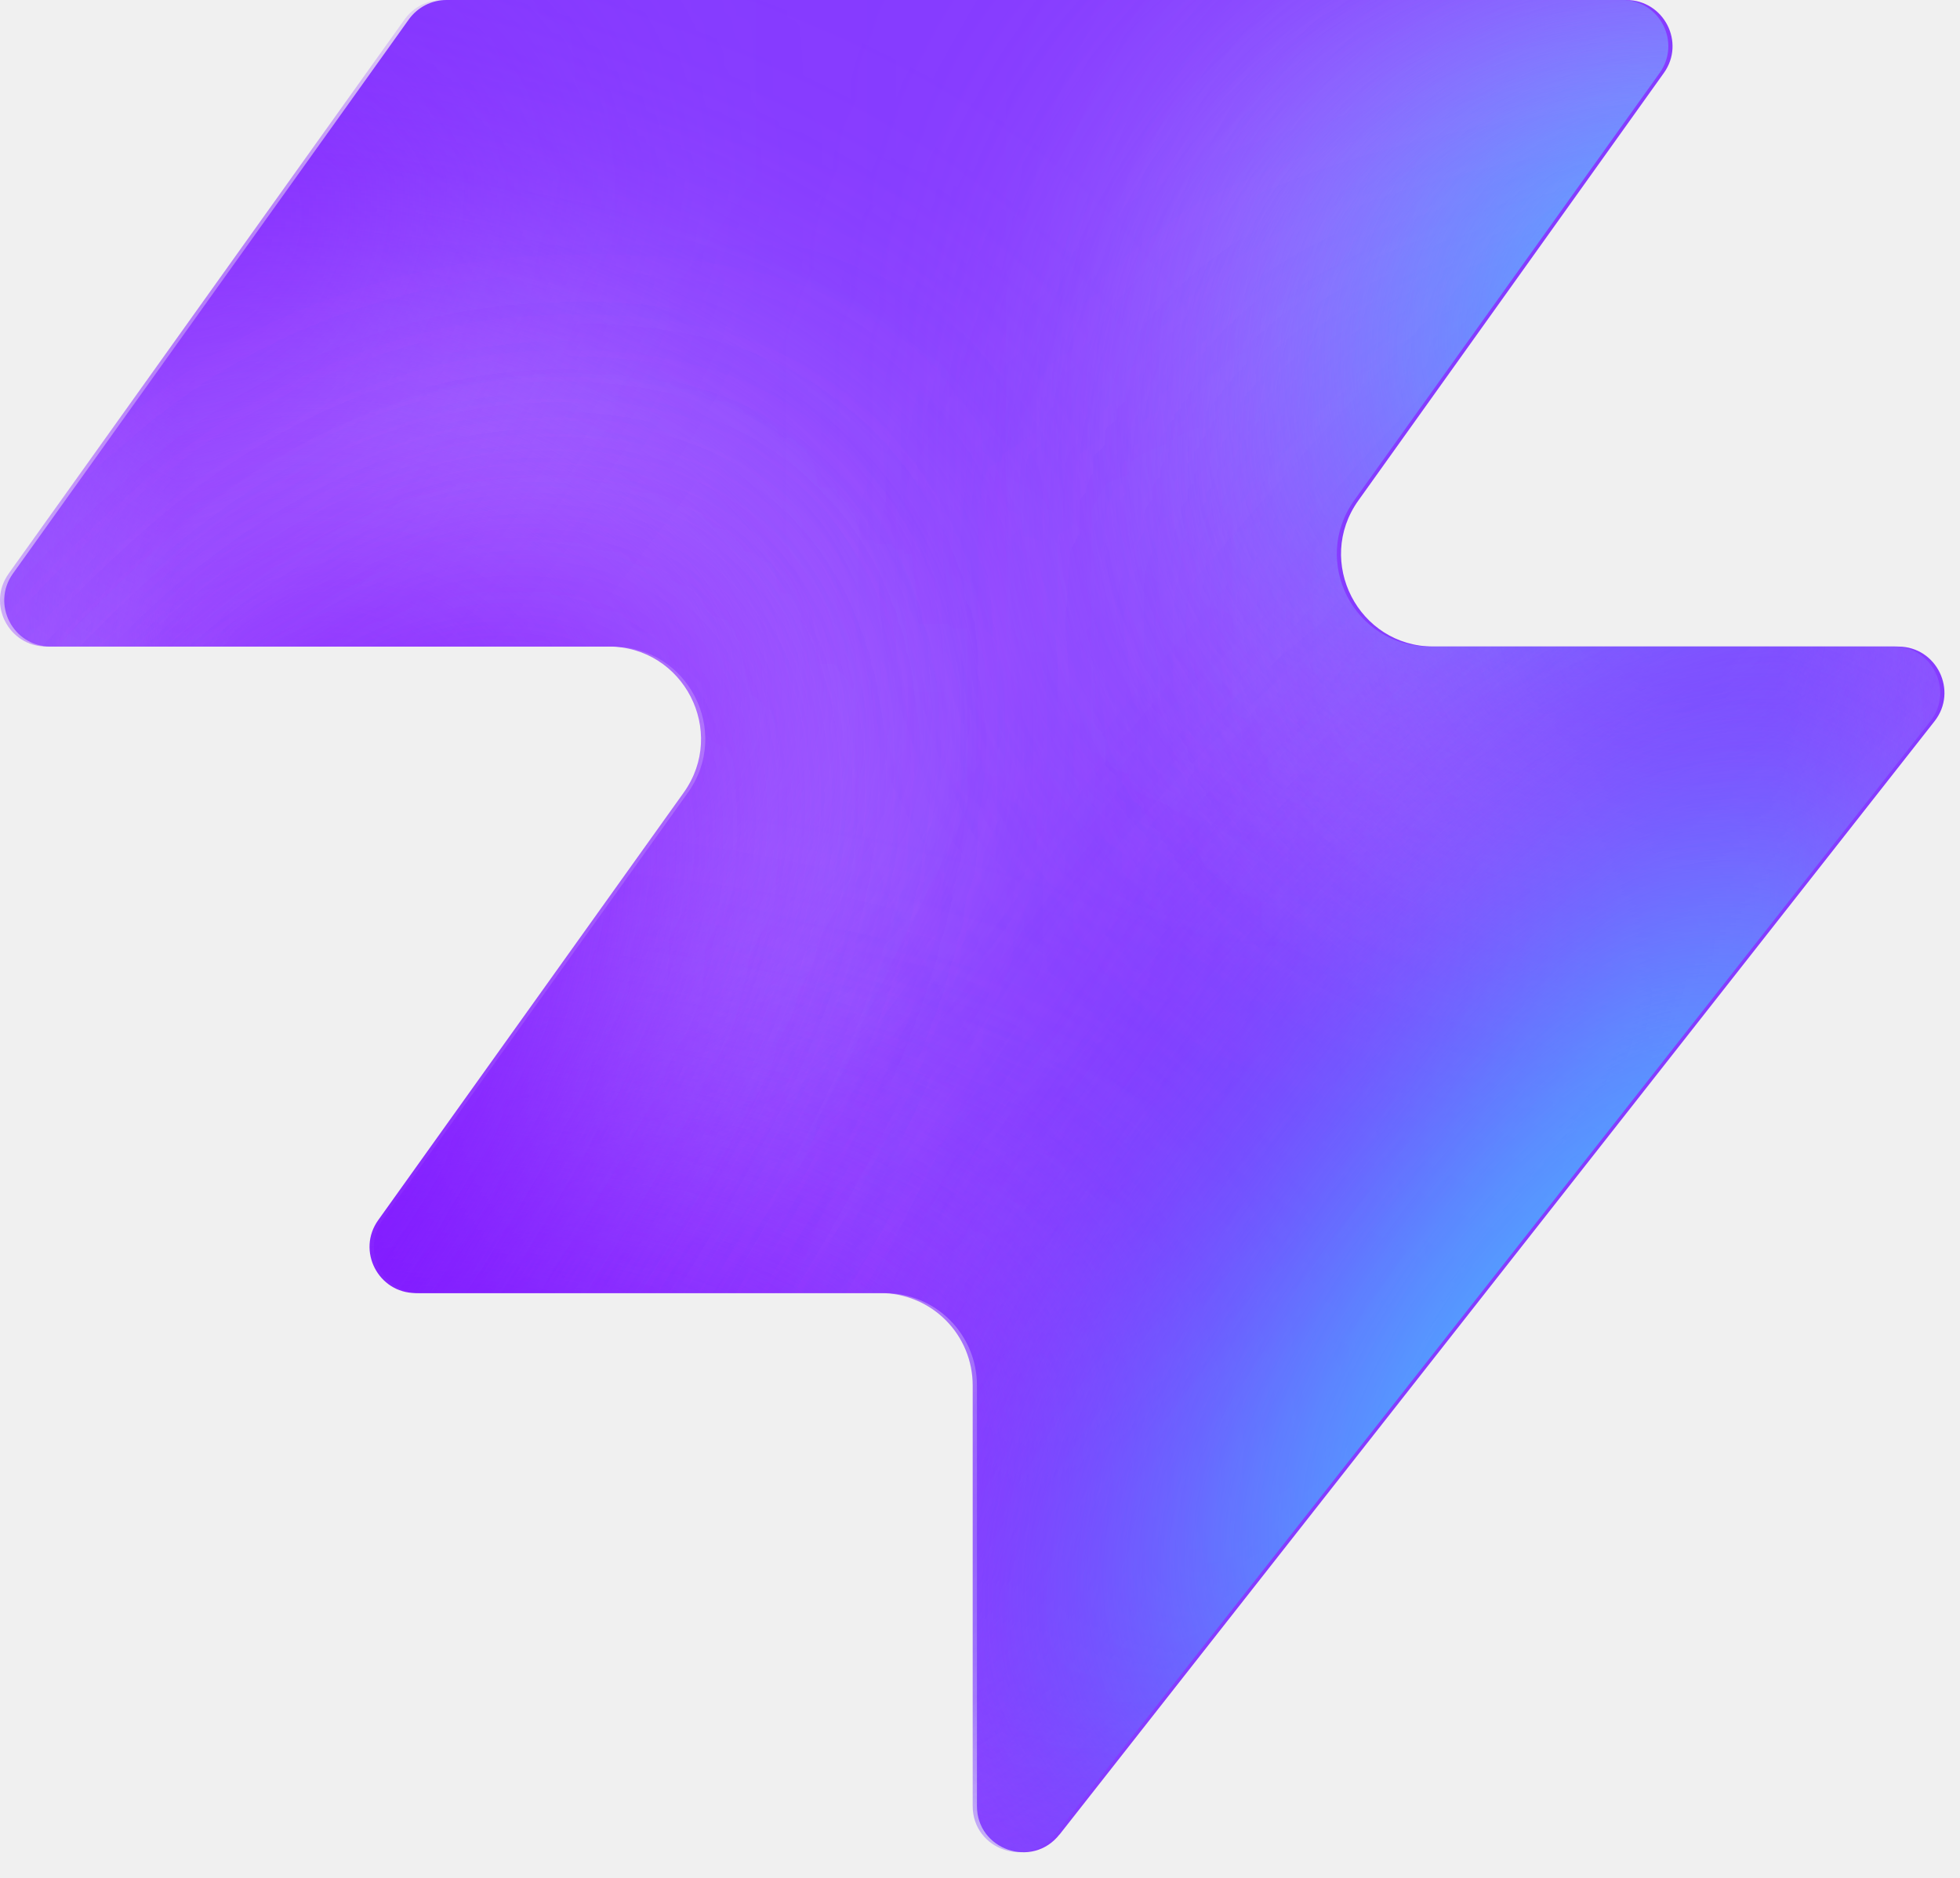
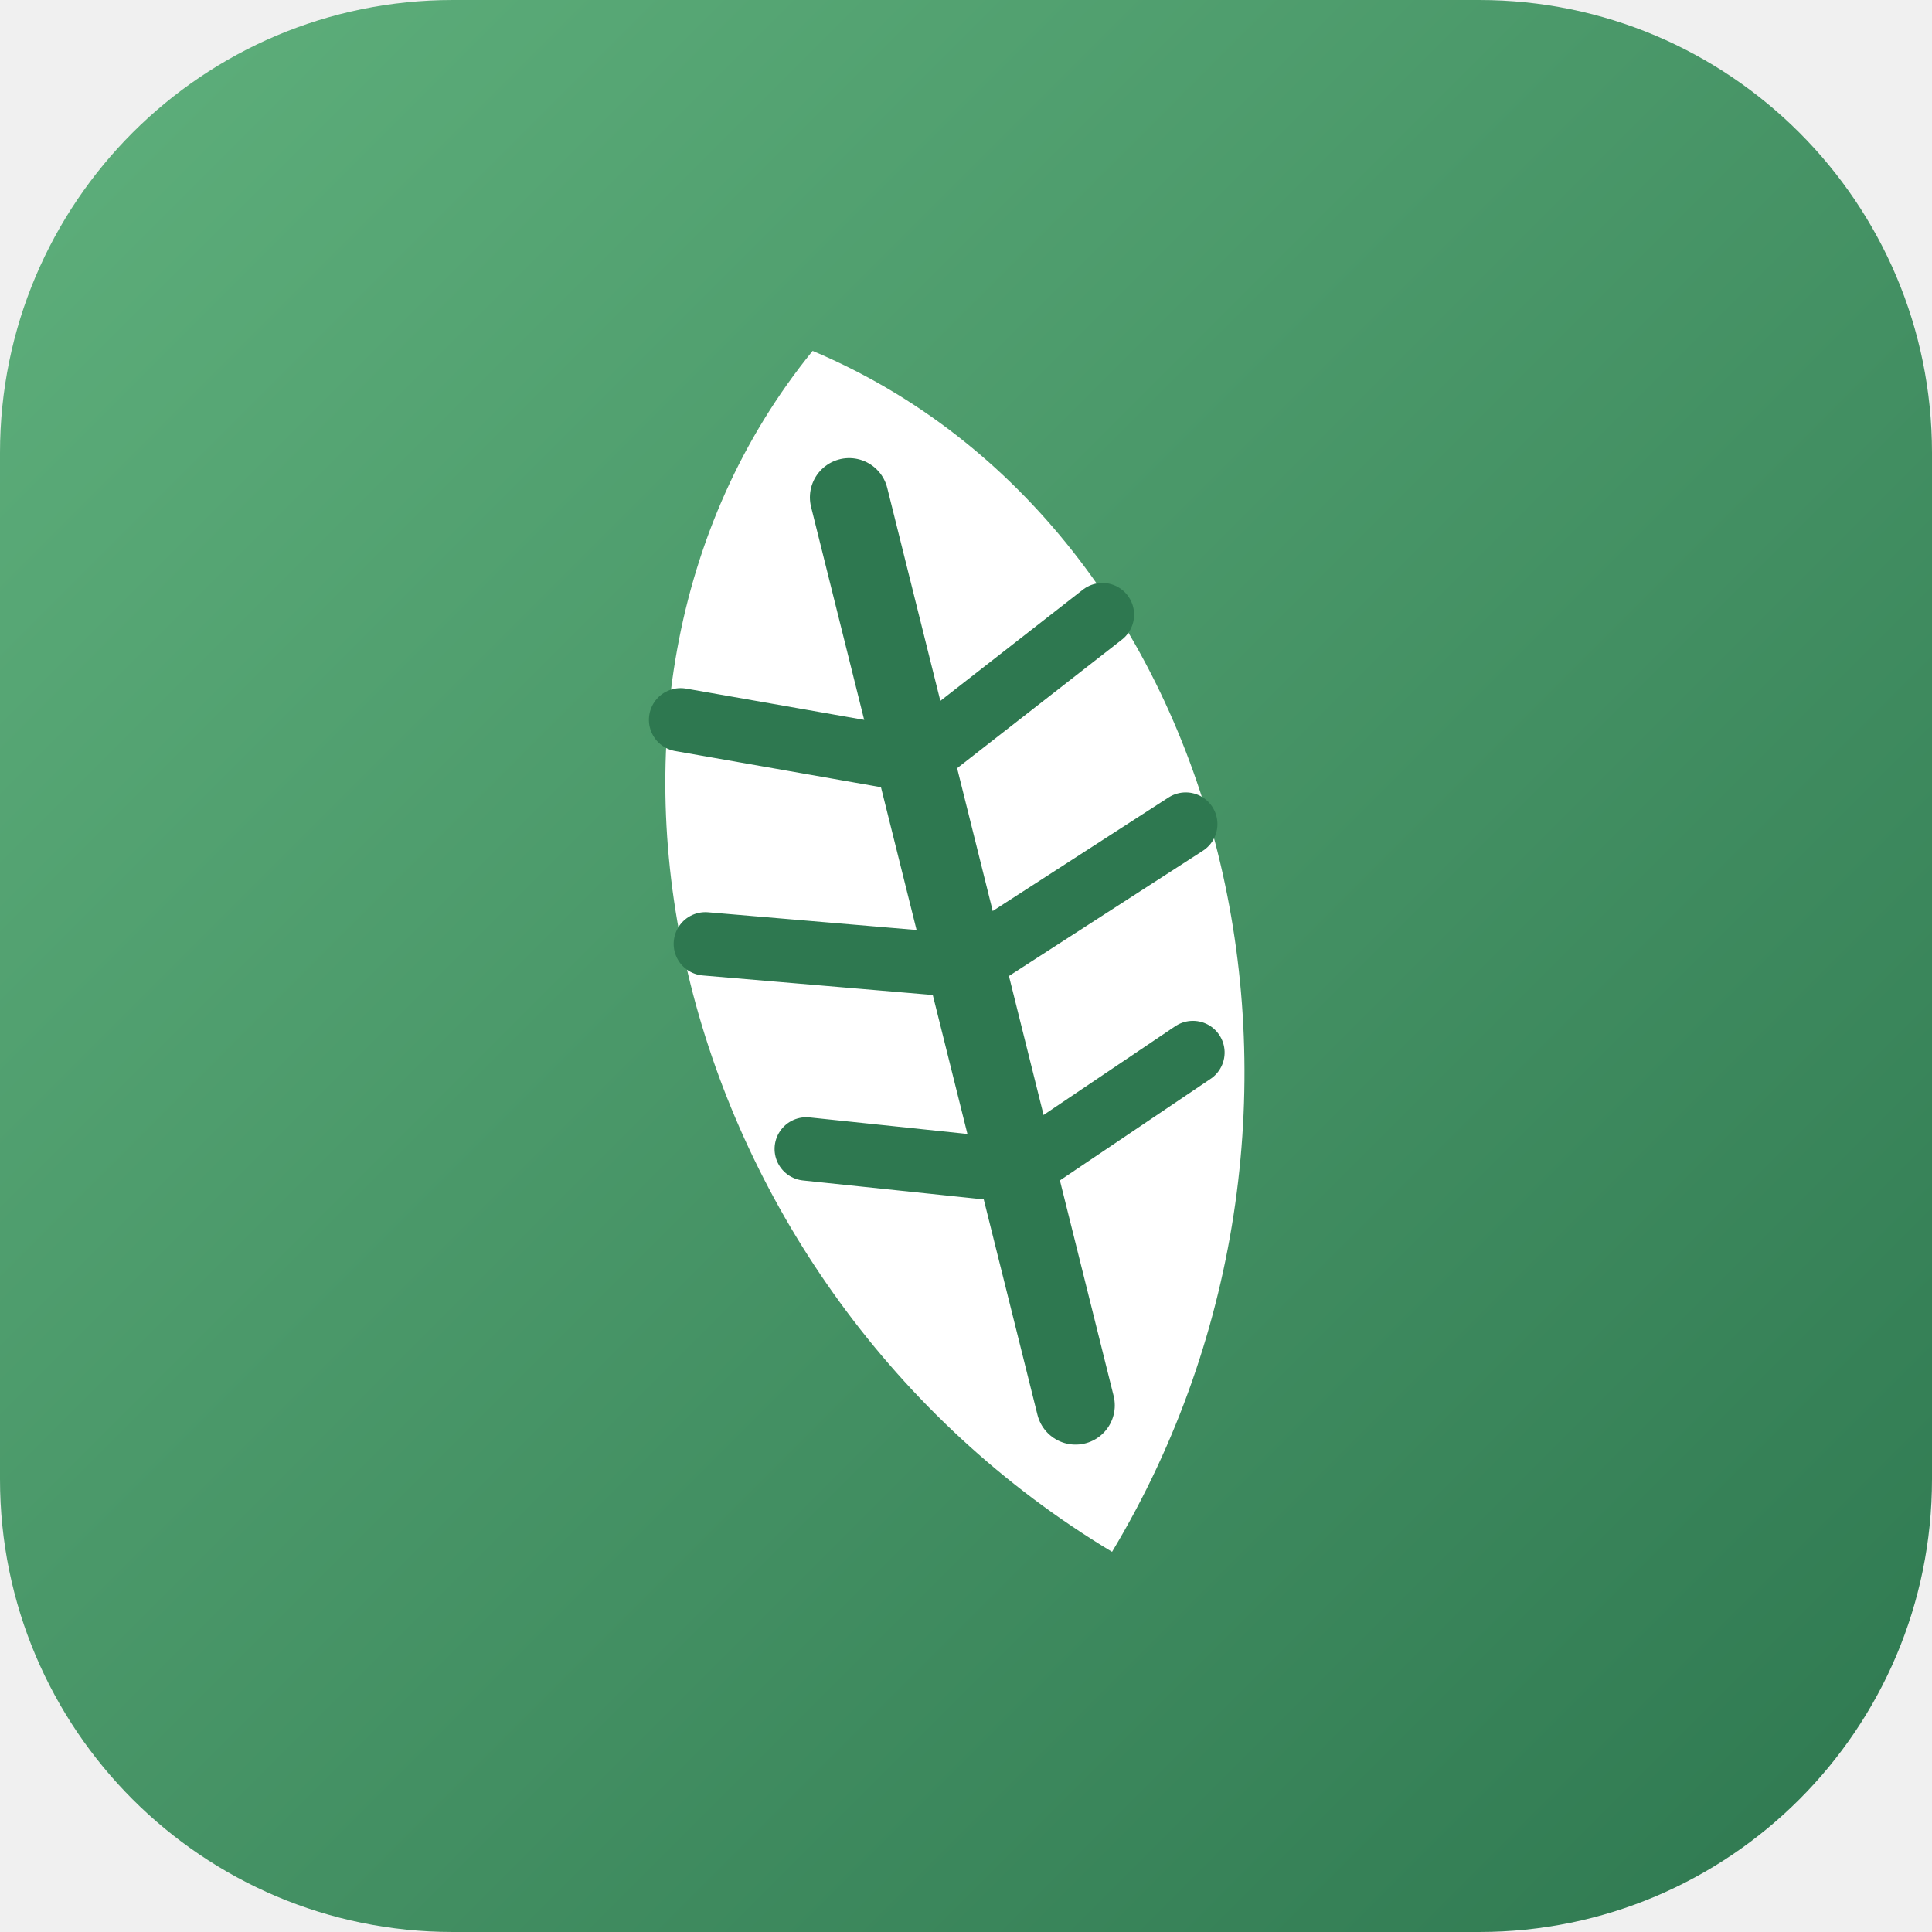
- <svg xmlns="http://www.w3.org/2000/svg" width="48" height="46" fill="none" viewBox="0 0 48 46">
-   <path fill="#863bff" d="M25.946 44.938c-.664.845-2.021.375-2.021-.698V33.937a2.26 2.26 0 0 0-2.262-2.262H10.287c-.92 0-1.456-1.04-.92-1.788l7.48-10.471c1.07-1.497 0-3.578-1.842-3.578H1.237c-.92 0-1.456-1.04-.92-1.788L10.013.474c.214-.297.556-.474.92-.474h28.894c.92 0 1.456 1.04.92 1.788l-7.48 10.471c-1.07 1.498 0 3.579 1.842 3.579h11.377c.943 0 1.473 1.088.89 1.83L25.947 44.94z" style="fill:#863bff;fill:color(display-p3 .525 .23 1);fill-opacity:1" />
-   <mask id="a" width="48" height="46" x="0" y="0" maskUnits="userSpaceOnUse" style="mask-type:alpha">
-     <path fill="#000" d="M25.842 44.938c-.664.844-2.021.375-2.021-.698V33.937a2.26 2.26 0 0 0-2.262-2.262H10.183c-.92 0-1.456-1.04-.92-1.788l7.48-10.471c1.07-1.498 0-3.579-1.842-3.579H1.133c-.92 0-1.456-1.04-.92-1.787L9.91.473c.214-.297.556-.474.92-.474h28.894c.92 0 1.456 1.04.92 1.788l-7.48 10.471c-1.07 1.498 0 3.578 1.842 3.578h11.377c.943 0 1.473 1.088.89 1.832L25.843 44.94z" style="fill:#000;fill-opacity:1" />
-   </mask>
-   <g mask="url(#a)">
-     <g filter="url(#b)">
-       <ellipse cx="5.508" cy="14.704" fill="#ede6ff" rx="5.508" ry="14.704" style="fill:#ede6ff;fill:color(display-p3 .927 .903 1);fill-opacity:1" transform="matrix(.00324 1 1 -.00324 -4.47 31.516)" />
-     </g>
-     <g filter="url(#c)">
-       <ellipse cx="10.399" cy="29.851" fill="#ede6ff" rx="10.399" ry="29.851" style="fill:#ede6ff;fill:color(display-p3 .927 .903 1);fill-opacity:1" transform="matrix(.00324 1 1 -.00324 -39.328 7.883)" />
-     </g>
-     <g filter="url(#d)">
-       <ellipse cx="5.508" cy="30.487" fill="#7e14ff" rx="5.508" ry="30.487" style="fill:#7e14ff;fill:color(display-p3 .492 .077 1);fill-opacity:1" transform="rotate(89.814 -25.913 -14.639)scale(1 -1)" />
-     </g>
-     <g filter="url(#e)">
-       <ellipse cx="5.508" cy="30.599" fill="#7e14ff" rx="5.508" ry="30.599" style="fill:#7e14ff;fill:color(display-p3 .492 .077 1);fill-opacity:1" transform="rotate(89.814 -32.644 -3.334)scale(1 -1)" />
-     </g>
-     <g filter="url(#f)">
-       <ellipse cx="5.508" cy="30.599" fill="#7e14ff" rx="5.508" ry="30.599" style="fill:#7e14ff;fill:color(display-p3 .492 .077 1);fill-opacity:1" transform="matrix(.00324 1 1 -.00324 -34.34 30.47)" />
-     </g>
-     <g filter="url(#g)">
-       <ellipse cx="14.072" cy="22.078" fill="#ede6ff" rx="14.072" ry="22.078" style="fill:#ede6ff;fill:color(display-p3 .927 .903 1);fill-opacity:1" transform="rotate(93.35 24.506 48.493)scale(-1 1)" />
-     </g>
-     <g filter="url(#h)">
-       <ellipse cx="3.47" cy="21.501" fill="#7e14ff" rx="3.47" ry="21.501" style="fill:#7e14ff;fill:color(display-p3 .492 .077 1);fill-opacity:1" transform="rotate(89.009 28.708 47.59)scale(-1 1)" />
-     </g>
-     <g filter="url(#i)">
-       <ellipse cx="3.47" cy="21.501" fill="#7e14ff" rx="3.47" ry="21.501" style="fill:#7e14ff;fill:color(display-p3 .492 .077 1);fill-opacity:1" transform="rotate(89.009 28.708 47.59)scale(-1 1)" />
-     </g>
-     <g filter="url(#j)">
-       <ellipse cx=".387" cy="8.972" fill="#7e14ff" rx="4.407" ry="29.108" style="fill:#7e14ff;fill:color(display-p3 .492 .077 1);fill-opacity:1" transform="rotate(39.51 .387 8.972)" />
-     </g>
-     <g filter="url(#k)">
-       <ellipse cx="47.523" cy="-6.092" fill="#7e14ff" rx="4.407" ry="29.108" style="fill:#7e14ff;fill:color(display-p3 .492 .077 1);fill-opacity:1" transform="rotate(37.892 47.523 -6.092)" />
-     </g>
-     <g filter="url(#l)">
-       <ellipse cx="41.412" cy="6.333" fill="#47bfff" rx="5.971" ry="9.665" style="fill:#47bfff;fill:color(display-p3 .28 .748 1);fill-opacity:1" transform="rotate(37.892 41.412 6.333)" />
-     </g>
-     <g filter="url(#m)">
-       <ellipse cx="-1.879" cy="38.332" fill="#7e14ff" rx="4.407" ry="29.108" style="fill:#7e14ff;fill:color(display-p3 .492 .077 1);fill-opacity:1" transform="rotate(37.892 -1.88 38.332)" />
-     </g>
-     <g filter="url(#n)">
-       <ellipse cx="-1.879" cy="38.332" fill="#7e14ff" rx="4.407" ry="29.108" style="fill:#7e14ff;fill:color(display-p3 .492 .077 1);fill-opacity:1" transform="rotate(37.892 -1.88 38.332)" />
-     </g>
-     <g filter="url(#o)">
-       <ellipse cx="35.651" cy="29.907" fill="#7e14ff" rx="4.407" ry="29.108" style="fill:#7e14ff;fill:color(display-p3 .492 .077 1);fill-opacity:1" transform="rotate(37.892 35.651 29.907)" />
-     </g>
-     <g filter="url(#p)">
-       <ellipse cx="38.418" cy="32.4" fill="#47bfff" rx="5.971" ry="15.297" style="fill:#47bfff;fill:color(display-p3 .28 .748 1);fill-opacity:1" transform="rotate(37.892 38.418 32.4)" />
-     </g>
+ <svg xmlns="http://www.w3.org/2000/svg" width="32" height="32" viewBox="0 0 32 32" fill="none">
+   <defs>
+     <linearGradient id="bl-bg" x1="0" y1="0" x2="32" y2="32" gradientUnits="userSpaceOnUse">
+       <stop stop-color="#5FB07C" />
+       <stop offset="1" stop-color="#2E7850" />
+     </linearGradient>
+   </defs>
+   <rect width="32" height="32" rx="7.5" fill="url(#bl-bg)" />
+   <g transform="rotate(-14 16 16)">
+     <path d="M16 5.5C10 10 10 20 16 26C22 20 22 10 16 5.5Z" fill="#fff" />
+     <path d="M16 8V23.5" stroke="#2E7850" stroke-width="1.3" stroke-linecap="round" />
+     <path d="M16 12.5L12.4 10.9M16 12.5L19.6 10.9M16 16L11.9 14.6M16 16L20.1 14.6M16 19.5L12.7 18.3M16 19.5L19.3 18.3" stroke="#2E7850" stroke-width="1.05" stroke-linecap="round" />
  </g>
-   <defs>
-     <filter id="b" width="60.045" height="41.654" x="-19.77" y="16.149" color-interpolation-filters="sRGB" filterUnits="userSpaceOnUse">
-       <feFlood flood-opacity="0" result="BackgroundImageFix" />
-       <feBlend in="SourceGraphic" in2="BackgroundImageFix" result="shape" />
-       <feGaussianBlur result="effect1_foregroundBlur_2002_17158" stdDeviation="7.659" />
-     </filter>
-     <filter id="c" width="90.34" height="51.437" x="-54.613" y="-7.533" color-interpolation-filters="sRGB" filterUnits="userSpaceOnUse">
-       <feFlood flood-opacity="0" result="BackgroundImageFix" />
-       <feBlend in="SourceGraphic" in2="BackgroundImageFix" result="shape" />
-       <feGaussianBlur result="effect1_foregroundBlur_2002_17158" stdDeviation="7.659" />
-     </filter>
-     <filter id="d" width="79.355" height="29.4" x="-49.64" y="2.03" color-interpolation-filters="sRGB" filterUnits="userSpaceOnUse">
-       <feFlood flood-opacity="0" result="BackgroundImageFix" />
-       <feBlend in="SourceGraphic" in2="BackgroundImageFix" result="shape" />
-       <feGaussianBlur result="effect1_foregroundBlur_2002_17158" stdDeviation="4.596" />
-     </filter>
-     <filter id="e" width="79.579" height="29.4" x="-45.045" y="20.029" color-interpolation-filters="sRGB" filterUnits="userSpaceOnUse">
-       <feFlood flood-opacity="0" result="BackgroundImageFix" />
-       <feBlend in="SourceGraphic" in2="BackgroundImageFix" result="shape" />
-       <feGaussianBlur result="effect1_foregroundBlur_2002_17158" stdDeviation="4.596" />
-     </filter>
-     <filter id="f" width="79.579" height="29.4" x="-43.513" y="21.178" color-interpolation-filters="sRGB" filterUnits="userSpaceOnUse">
-       <feFlood flood-opacity="0" result="BackgroundImageFix" />
-       <feBlend in="SourceGraphic" in2="BackgroundImageFix" result="shape" />
-       <feGaussianBlur result="effect1_foregroundBlur_2002_17158" stdDeviation="4.596" />
-     </filter>
-     <filter id="g" width="74.749" height="58.852" x="15.756" y="-17.901" color-interpolation-filters="sRGB" filterUnits="userSpaceOnUse">
-       <feFlood flood-opacity="0" result="BackgroundImageFix" />
-       <feBlend in="SourceGraphic" in2="BackgroundImageFix" result="shape" />
-       <feGaussianBlur result="effect1_foregroundBlur_2002_17158" stdDeviation="7.659" />
-     </filter>
-     <filter id="h" width="61.377" height="25.362" x="23.548" y="2.284" color-interpolation-filters="sRGB" filterUnits="userSpaceOnUse">
-       <feFlood flood-opacity="0" result="BackgroundImageFix" />
-       <feBlend in="SourceGraphic" in2="BackgroundImageFix" result="shape" />
-       <feGaussianBlur result="effect1_foregroundBlur_2002_17158" stdDeviation="4.596" />
-     </filter>
-     <filter id="i" width="61.377" height="25.362" x="23.548" y="2.284" color-interpolation-filters="sRGB" filterUnits="userSpaceOnUse">
-       <feFlood flood-opacity="0" result="BackgroundImageFix" />
-       <feBlend in="SourceGraphic" in2="BackgroundImageFix" result="shape" />
-       <feGaussianBlur result="effect1_foregroundBlur_2002_17158" stdDeviation="4.596" />
-     </filter>
-     <filter id="j" width="56.045" height="63.649" x="-27.636" y="-22.853" color-interpolation-filters="sRGB" filterUnits="userSpaceOnUse">
-       <feFlood flood-opacity="0" result="BackgroundImageFix" />
-       <feBlend in="SourceGraphic" in2="BackgroundImageFix" result="shape" />
-       <feGaussianBlur result="effect1_foregroundBlur_2002_17158" stdDeviation="4.596" />
-     </filter>
-     <filter id="k" width="54.814" height="64.646" x="20.116" y="-38.415" color-interpolation-filters="sRGB" filterUnits="userSpaceOnUse">
-       <feFlood flood-opacity="0" result="BackgroundImageFix" />
-       <feBlend in="SourceGraphic" in2="BackgroundImageFix" result="shape" />
-       <feGaussianBlur result="effect1_foregroundBlur_2002_17158" stdDeviation="4.596" />
-     </filter>
-     <filter id="l" width="33.541" height="35.313" x="24.641" y="-11.323" color-interpolation-filters="sRGB" filterUnits="userSpaceOnUse">
-       <feFlood flood-opacity="0" result="BackgroundImageFix" />
-       <feBlend in="SourceGraphic" in2="BackgroundImageFix" result="shape" />
-       <feGaussianBlur result="effect1_foregroundBlur_2002_17158" stdDeviation="4.596" />
-     </filter>
-     <filter id="m" width="54.814" height="64.646" x="-29.286" y="6.009" color-interpolation-filters="sRGB" filterUnits="userSpaceOnUse">
-       <feFlood flood-opacity="0" result="BackgroundImageFix" />
-       <feBlend in="SourceGraphic" in2="BackgroundImageFix" result="shape" />
-       <feGaussianBlur result="effect1_foregroundBlur_2002_17158" stdDeviation="4.596" />
-     </filter>
-     <filter id="n" width="54.814" height="64.646" x="-29.286" y="6.009" color-interpolation-filters="sRGB" filterUnits="userSpaceOnUse">
-       <feFlood flood-opacity="0" result="BackgroundImageFix" />
-       <feBlend in="SourceGraphic" in2="BackgroundImageFix" result="shape" />
-       <feGaussianBlur result="effect1_foregroundBlur_2002_17158" stdDeviation="4.596" />
-     </filter>
-     <filter id="o" width="54.814" height="64.646" x="8.244" y="-2.416" color-interpolation-filters="sRGB" filterUnits="userSpaceOnUse">
-       <feFlood flood-opacity="0" result="BackgroundImageFix" />
-       <feBlend in="SourceGraphic" in2="BackgroundImageFix" result="shape" />
-       <feGaussianBlur result="effect1_foregroundBlur_2002_17158" stdDeviation="4.596" />
-     </filter>
-     <filter id="p" width="39.409" height="43.623" x="18.713" y="10.588" color-interpolation-filters="sRGB" filterUnits="userSpaceOnUse">
-       <feFlood flood-opacity="0" result="BackgroundImageFix" />
-       <feBlend in="SourceGraphic" in2="BackgroundImageFix" result="shape" />
-       <feGaussianBlur result="effect1_foregroundBlur_2002_17158" stdDeviation="4.596" />
-     </filter>
-   </defs>
</svg>
